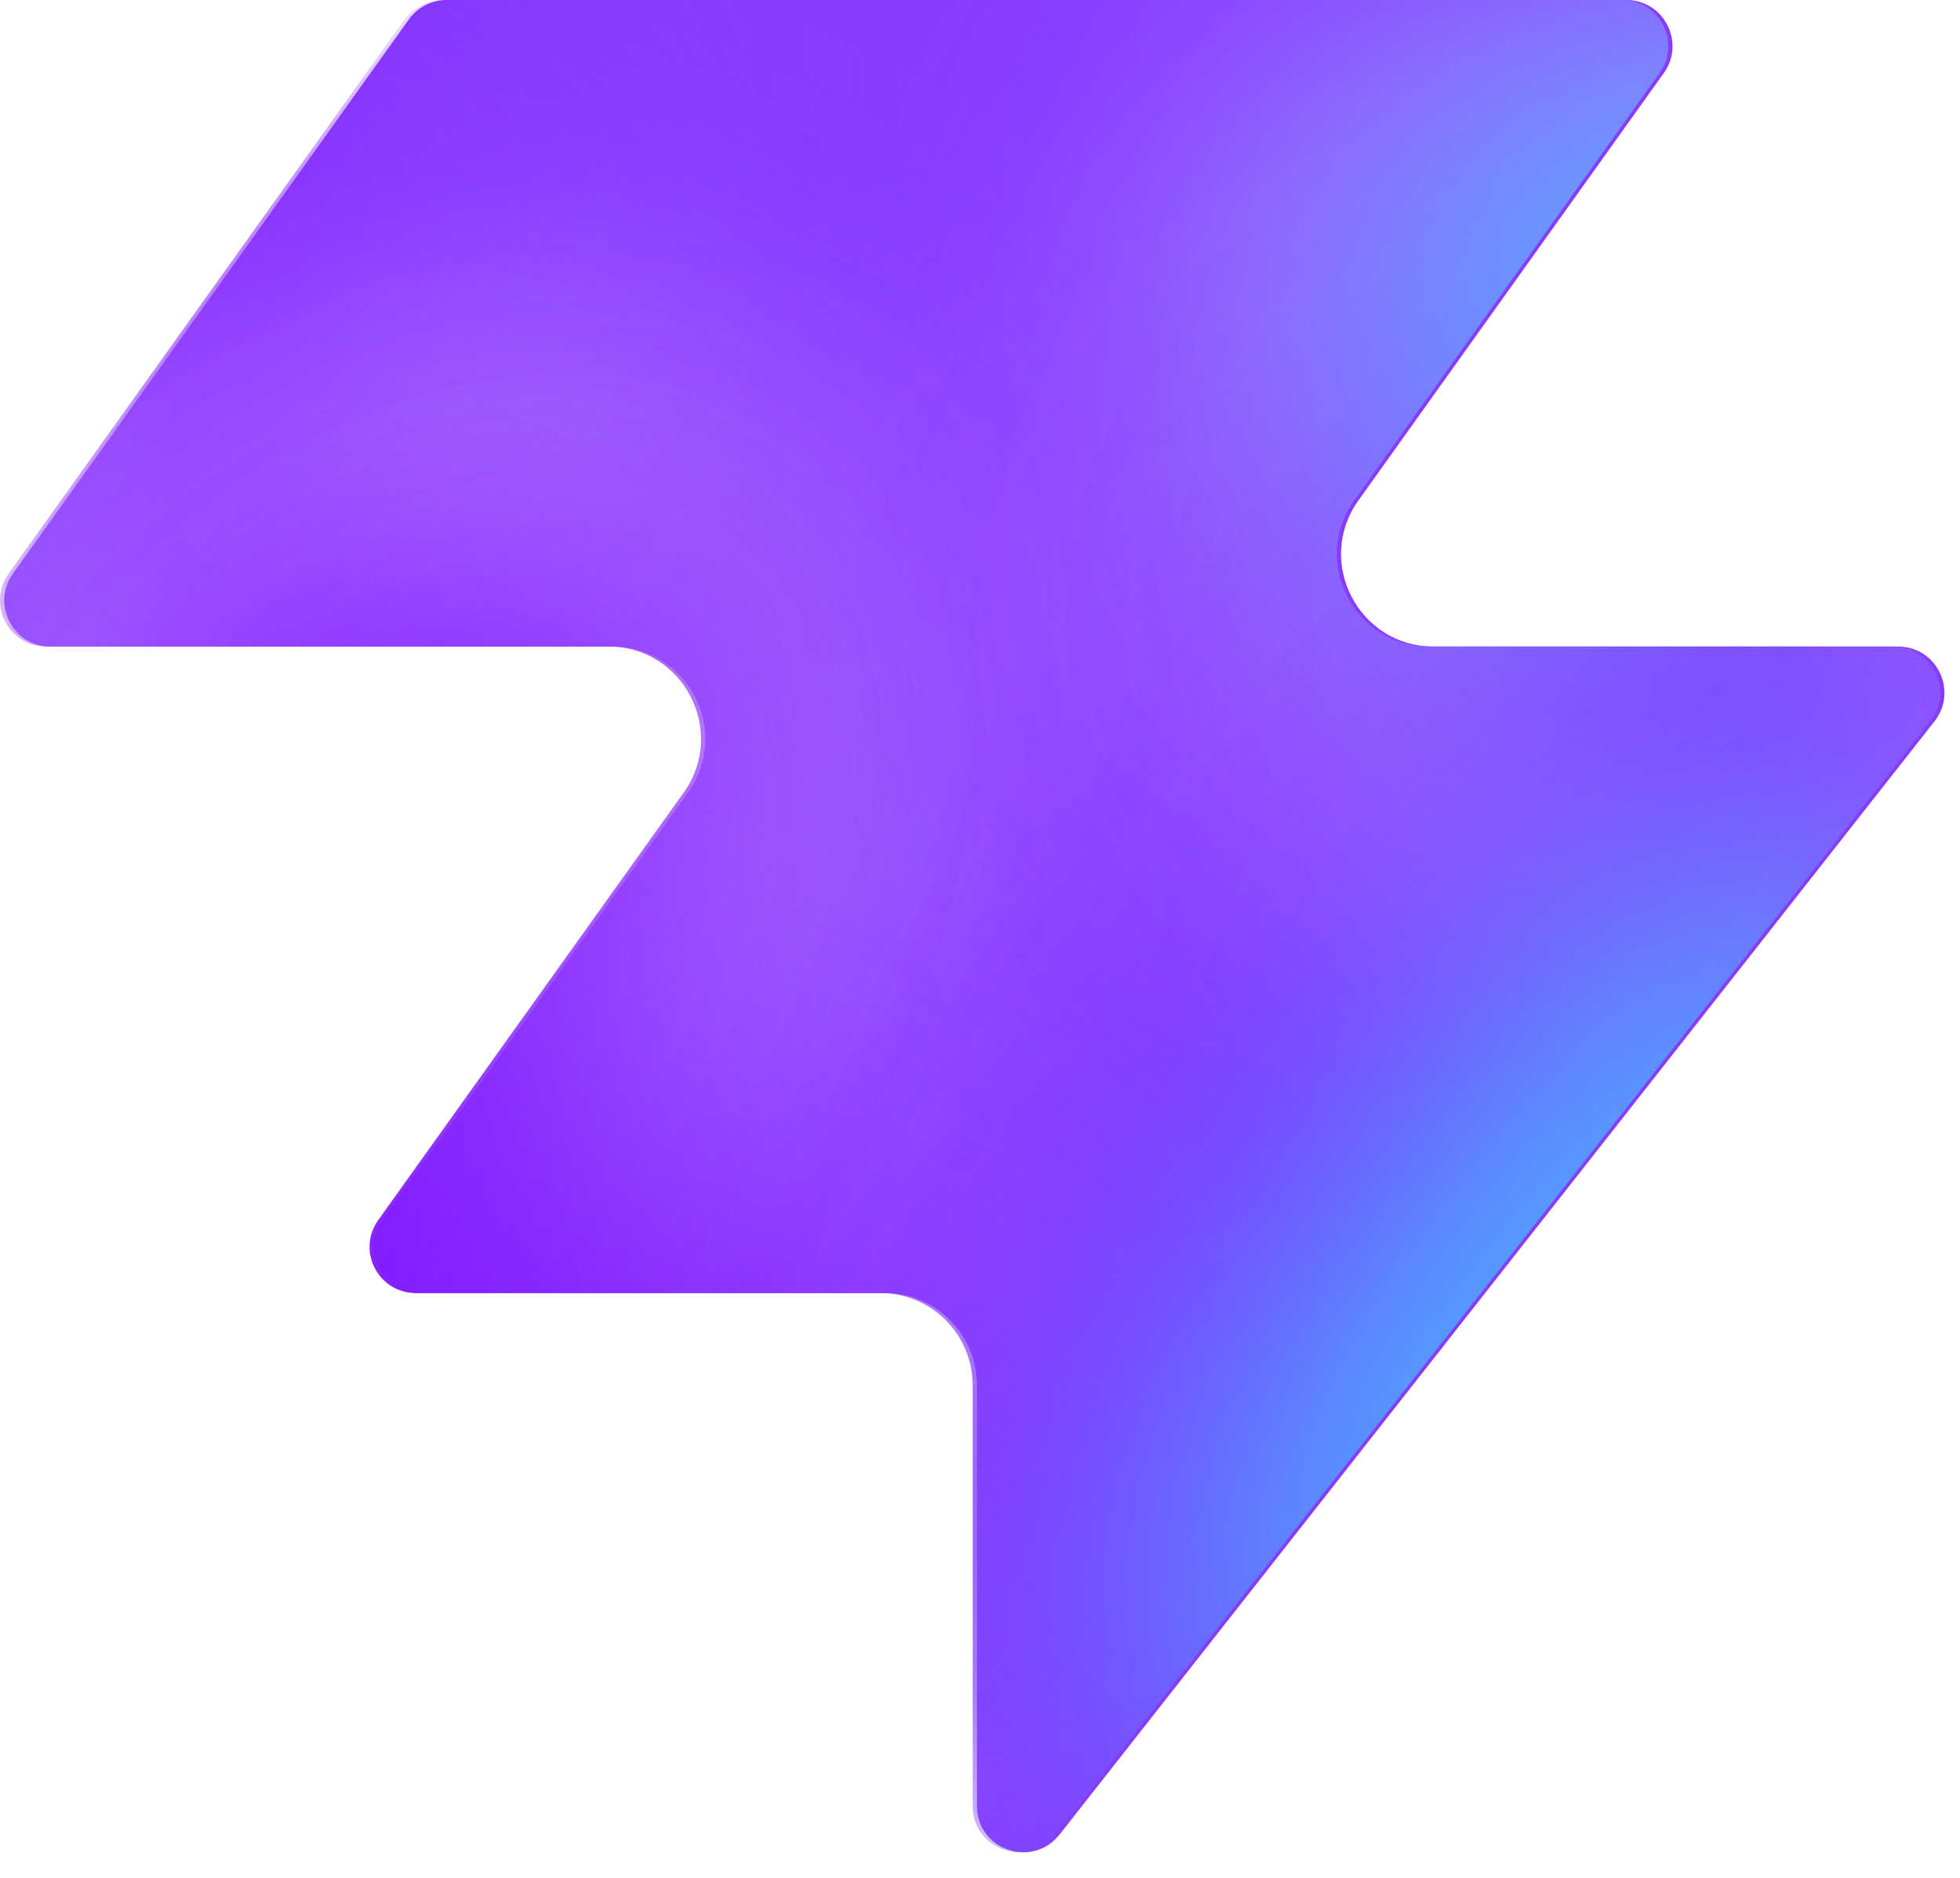
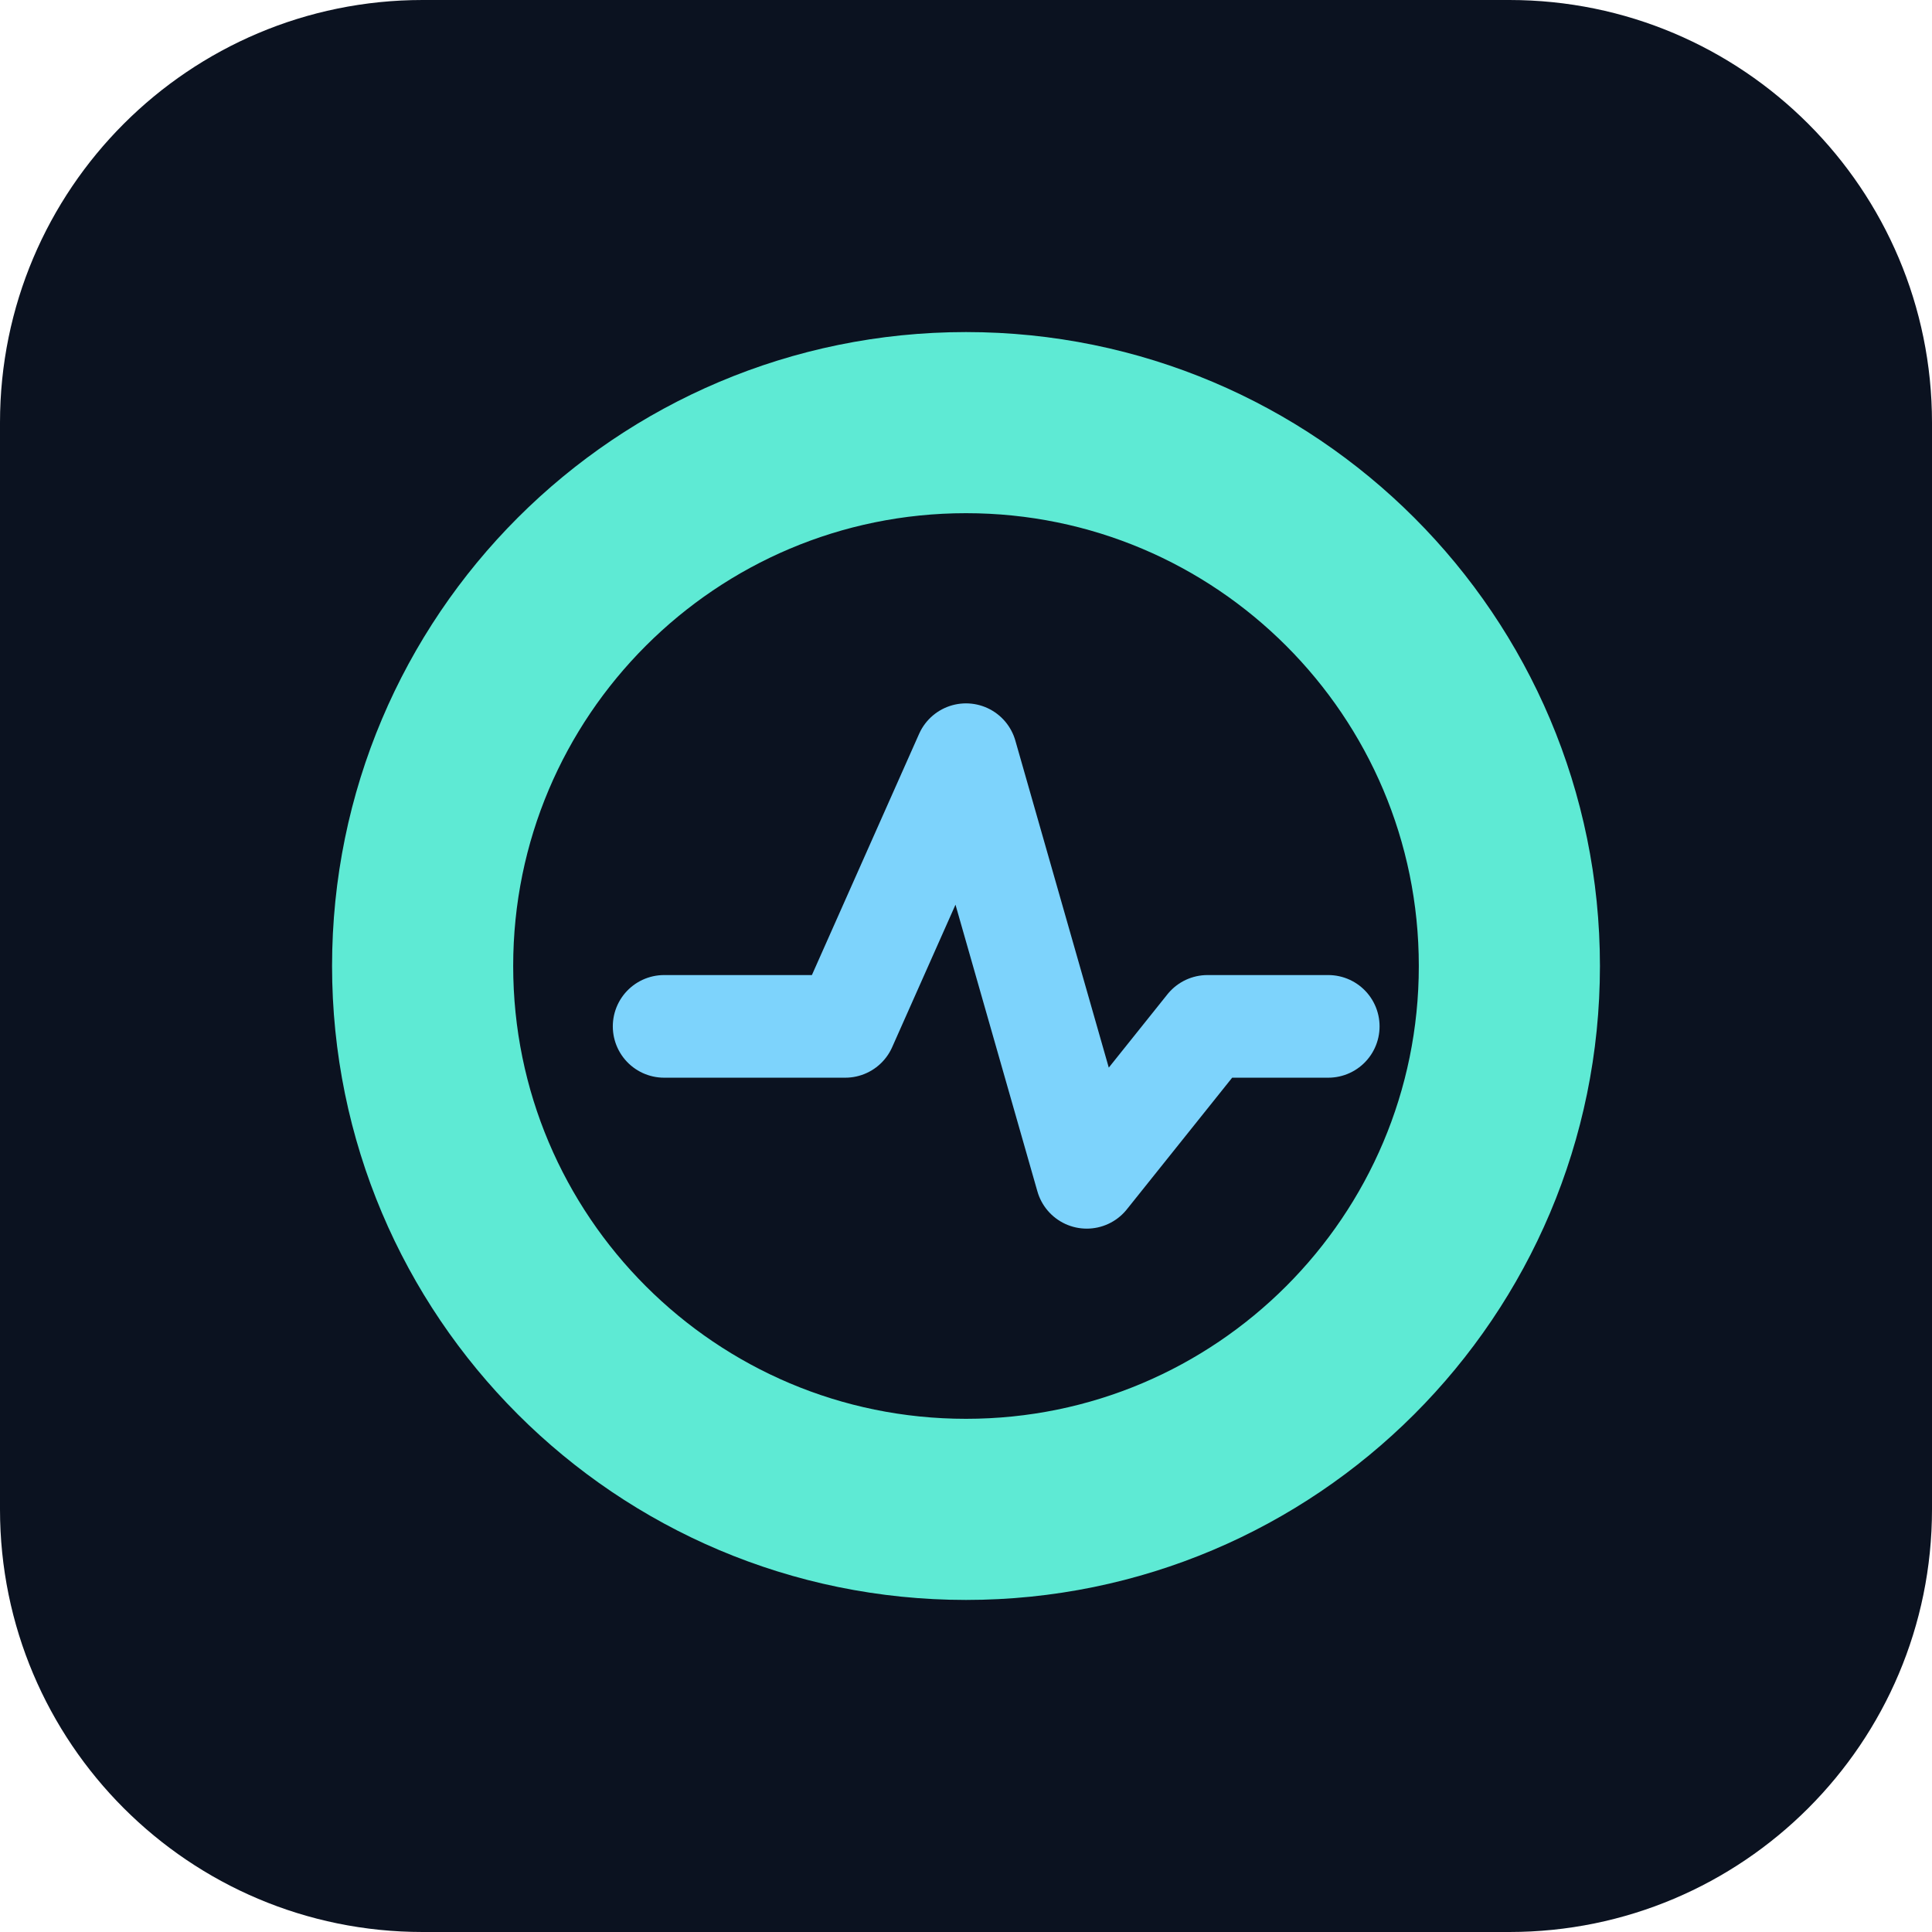
- <svg xmlns="http://www.w3.org/2000/svg" width="48" height="46" fill="none" viewBox="0 0 48 46">
-   <path fill="#863bff" d="M25.946 44.938c-.664.845-2.021.375-2.021-.698V33.937a2.26 2.26 0 0 0-2.262-2.262H10.287c-.92 0-1.456-1.04-.92-1.788l7.48-10.471c1.07-1.497 0-3.578-1.842-3.578H1.237c-.92 0-1.456-1.04-.92-1.788L10.013.474c.214-.297.556-.474.92-.474h28.894c.92 0 1.456 1.04.92 1.788l-7.48 10.471c-1.07 1.498 0 3.579 1.842 3.579h11.377c.943 0 1.473 1.088.89 1.83L25.947 44.94z" style="fill:#863bff;fill:color(display-p3 .525 .23 1);fill-opacity:1" />
-   <mask id="a" width="48" height="46" x="0" y="0" maskUnits="userSpaceOnUse" style="mask-type:alpha">
-     <path fill="#000" d="M25.842 44.938c-.664.844-2.021.375-2.021-.698V33.937a2.26 2.26 0 0 0-2.262-2.262H10.183c-.92 0-1.456-1.04-.92-1.788l7.48-10.471c1.07-1.498 0-3.579-1.842-3.579H1.133c-.92 0-1.456-1.04-.92-1.787L9.91.473c.214-.297.556-.474.92-.474h28.894c.92 0 1.456 1.04.92 1.788l-7.48 10.471c-1.07 1.498 0 3.578 1.842 3.578h11.377c.943 0 1.473 1.088.89 1.832L25.843 44.94z" style="fill:#000;fill-opacity:1" />
-   </mask>
-   <g mask="url(#a)">
-     <g filter="url(#b)">
-       <ellipse cx="5.508" cy="14.704" fill="#ede6ff" rx="5.508" ry="14.704" style="fill:#ede6ff;fill:color(display-p3 .927 .903 1);fill-opacity:1" transform="matrix(.00324 1 1 -.00324 -4.47 31.516)" />
-     </g>
-     <g filter="url(#c)">
-       <ellipse cx="10.399" cy="29.851" fill="#ede6ff" rx="10.399" ry="29.851" style="fill:#ede6ff;fill:color(display-p3 .927 .903 1);fill-opacity:1" transform="matrix(.00324 1 1 -.00324 -39.328 7.883)" />
-     </g>
-     <g filter="url(#d)">
-       <ellipse cx="5.508" cy="30.487" fill="#7e14ff" rx="5.508" ry="30.487" style="fill:#7e14ff;fill:color(display-p3 .492 .077 1);fill-opacity:1" transform="rotate(89.814 -25.913 -14.639)scale(1 -1)" />
-     </g>
-     <g filter="url(#e)">
-       <ellipse cx="5.508" cy="30.599" fill="#7e14ff" rx="5.508" ry="30.599" style="fill:#7e14ff;fill:color(display-p3 .492 .077 1);fill-opacity:1" transform="rotate(89.814 -32.644 -3.334)scale(1 -1)" />
-     </g>
-     <g filter="url(#f)">
-       <ellipse cx="5.508" cy="30.599" fill="#7e14ff" rx="5.508" ry="30.599" style="fill:#7e14ff;fill:color(display-p3 .492 .077 1);fill-opacity:1" transform="matrix(.00324 1 1 -.00324 -34.34 30.47)" />
-     </g>
-     <g filter="url(#g)">
-       <ellipse cx="14.072" cy="22.078" fill="#ede6ff" rx="14.072" ry="22.078" style="fill:#ede6ff;fill:color(display-p3 .927 .903 1);fill-opacity:1" transform="rotate(93.35 24.506 48.493)scale(-1 1)" />
-     </g>
-     <g filter="url(#h)">
-       <ellipse cx="3.47" cy="21.501" fill="#7e14ff" rx="3.47" ry="21.501" style="fill:#7e14ff;fill:color(display-p3 .492 .077 1);fill-opacity:1" transform="rotate(89.009 28.708 47.59)scale(-1 1)" />
-     </g>
-     <g filter="url(#i)">
-       <ellipse cx="3.47" cy="21.501" fill="#7e14ff" rx="3.47" ry="21.501" style="fill:#7e14ff;fill:color(display-p3 .492 .077 1);fill-opacity:1" transform="rotate(89.009 28.708 47.59)scale(-1 1)" />
-     </g>
-     <g filter="url(#j)">
-       <ellipse cx=".387" cy="8.972" fill="#7e14ff" rx="4.407" ry="29.108" style="fill:#7e14ff;fill:color(display-p3 .492 .077 1);fill-opacity:1" transform="rotate(39.51 .387 8.972)" />
-     </g>
-     <g filter="url(#k)">
-       <ellipse cx="47.523" cy="-6.092" fill="#7e14ff" rx="4.407" ry="29.108" style="fill:#7e14ff;fill:color(display-p3 .492 .077 1);fill-opacity:1" transform="rotate(37.892 47.523 -6.092)" />
-     </g>
-     <g filter="url(#l)">
-       <ellipse cx="41.412" cy="6.333" fill="#47bfff" rx="5.971" ry="9.665" style="fill:#47bfff;fill:color(display-p3 .28 .748 1);fill-opacity:1" transform="rotate(37.892 41.412 6.333)" />
-     </g>
-     <g filter="url(#m)">
-       <ellipse cx="-1.879" cy="38.332" fill="#7e14ff" rx="4.407" ry="29.108" style="fill:#7e14ff;fill:color(display-p3 .492 .077 1);fill-opacity:1" transform="rotate(37.892 -1.88 38.332)" />
-     </g>
-     <g filter="url(#n)">
-       <ellipse cx="-1.879" cy="38.332" fill="#7e14ff" rx="4.407" ry="29.108" style="fill:#7e14ff;fill:color(display-p3 .492 .077 1);fill-opacity:1" transform="rotate(37.892 -1.88 38.332)" />
-     </g>
-     <g filter="url(#o)">
-       <ellipse cx="35.651" cy="29.907" fill="#7e14ff" rx="4.407" ry="29.108" style="fill:#7e14ff;fill:color(display-p3 .492 .077 1);fill-opacity:1" transform="rotate(37.892 35.651 29.907)" />
-     </g>
-     <g filter="url(#p)">
-       <ellipse cx="38.418" cy="32.4" fill="#47bfff" rx="5.971" ry="15.297" style="fill:#47bfff;fill:color(display-p3 .28 .748 1);fill-opacity:1" transform="rotate(37.892 38.418 32.4)" />
-     </g>
-   </g>
-   <defs>
-     <filter id="b" width="60.045" height="41.654" x="-19.77" y="16.149" color-interpolation-filters="sRGB" filterUnits="userSpaceOnUse">
-       <feFlood flood-opacity="0" result="BackgroundImageFix" />
-       <feBlend in="SourceGraphic" in2="BackgroundImageFix" result="shape" />
-       <feGaussianBlur result="effect1_foregroundBlur_2002_17158" stdDeviation="7.659" />
-     </filter>
-     <filter id="c" width="90.34" height="51.437" x="-54.613" y="-7.533" color-interpolation-filters="sRGB" filterUnits="userSpaceOnUse">
-       <feFlood flood-opacity="0" result="BackgroundImageFix" />
-       <feBlend in="SourceGraphic" in2="BackgroundImageFix" result="shape" />
-       <feGaussianBlur result="effect1_foregroundBlur_2002_17158" stdDeviation="7.659" />
-     </filter>
-     <filter id="d" width="79.355" height="29.4" x="-49.64" y="2.03" color-interpolation-filters="sRGB" filterUnits="userSpaceOnUse">
-       <feFlood flood-opacity="0" result="BackgroundImageFix" />
-       <feBlend in="SourceGraphic" in2="BackgroundImageFix" result="shape" />
-       <feGaussianBlur result="effect1_foregroundBlur_2002_17158" stdDeviation="4.596" />
-     </filter>
-     <filter id="e" width="79.579" height="29.4" x="-45.045" y="20.029" color-interpolation-filters="sRGB" filterUnits="userSpaceOnUse">
-       <feFlood flood-opacity="0" result="BackgroundImageFix" />
-       <feBlend in="SourceGraphic" in2="BackgroundImageFix" result="shape" />
-       <feGaussianBlur result="effect1_foregroundBlur_2002_17158" stdDeviation="4.596" />
-     </filter>
-     <filter id="f" width="79.579" height="29.4" x="-43.513" y="21.178" color-interpolation-filters="sRGB" filterUnits="userSpaceOnUse">
-       <feFlood flood-opacity="0" result="BackgroundImageFix" />
-       <feBlend in="SourceGraphic" in2="BackgroundImageFix" result="shape" />
-       <feGaussianBlur result="effect1_foregroundBlur_2002_17158" stdDeviation="4.596" />
-     </filter>
-     <filter id="g" width="74.749" height="58.852" x="15.756" y="-17.901" color-interpolation-filters="sRGB" filterUnits="userSpaceOnUse">
-       <feFlood flood-opacity="0" result="BackgroundImageFix" />
-       <feBlend in="SourceGraphic" in2="BackgroundImageFix" result="shape" />
-       <feGaussianBlur result="effect1_foregroundBlur_2002_17158" stdDeviation="7.659" />
-     </filter>
-     <filter id="h" width="61.377" height="25.362" x="23.548" y="2.284" color-interpolation-filters="sRGB" filterUnits="userSpaceOnUse">
-       <feFlood flood-opacity="0" result="BackgroundImageFix" />
-       <feBlend in="SourceGraphic" in2="BackgroundImageFix" result="shape" />
-       <feGaussianBlur result="effect1_foregroundBlur_2002_17158" stdDeviation="4.596" />
-     </filter>
-     <filter id="i" width="61.377" height="25.362" x="23.548" y="2.284" color-interpolation-filters="sRGB" filterUnits="userSpaceOnUse">
-       <feFlood flood-opacity="0" result="BackgroundImageFix" />
-       <feBlend in="SourceGraphic" in2="BackgroundImageFix" result="shape" />
-       <feGaussianBlur result="effect1_foregroundBlur_2002_17158" stdDeviation="4.596" />
-     </filter>
-     <filter id="j" width="56.045" height="63.649" x="-27.636" y="-22.853" color-interpolation-filters="sRGB" filterUnits="userSpaceOnUse">
-       <feFlood flood-opacity="0" result="BackgroundImageFix" />
-       <feBlend in="SourceGraphic" in2="BackgroundImageFix" result="shape" />
-       <feGaussianBlur result="effect1_foregroundBlur_2002_17158" stdDeviation="4.596" />
-     </filter>
-     <filter id="k" width="54.814" height="64.646" x="20.116" y="-38.415" color-interpolation-filters="sRGB" filterUnits="userSpaceOnUse">
-       <feFlood flood-opacity="0" result="BackgroundImageFix" />
-       <feBlend in="SourceGraphic" in2="BackgroundImageFix" result="shape" />
-       <feGaussianBlur result="effect1_foregroundBlur_2002_17158" stdDeviation="4.596" />
-     </filter>
-     <filter id="l" width="33.541" height="35.313" x="24.641" y="-11.323" color-interpolation-filters="sRGB" filterUnits="userSpaceOnUse">
-       <feFlood flood-opacity="0" result="BackgroundImageFix" />
-       <feBlend in="SourceGraphic" in2="BackgroundImageFix" result="shape" />
-       <feGaussianBlur result="effect1_foregroundBlur_2002_17158" stdDeviation="4.596" />
-     </filter>
-     <filter id="m" width="54.814" height="64.646" x="-29.286" y="6.009" color-interpolation-filters="sRGB" filterUnits="userSpaceOnUse">
-       <feFlood flood-opacity="0" result="BackgroundImageFix" />
-       <feBlend in="SourceGraphic" in2="BackgroundImageFix" result="shape" />
-       <feGaussianBlur result="effect1_foregroundBlur_2002_17158" stdDeviation="4.596" />
-     </filter>
-     <filter id="n" width="54.814" height="64.646" x="-29.286" y="6.009" color-interpolation-filters="sRGB" filterUnits="userSpaceOnUse">
-       <feFlood flood-opacity="0" result="BackgroundImageFix" />
-       <feBlend in="SourceGraphic" in2="BackgroundImageFix" result="shape" />
-       <feGaussianBlur result="effect1_foregroundBlur_2002_17158" stdDeviation="4.596" />
-     </filter>
-     <filter id="o" width="54.814" height="64.646" x="8.244" y="-2.416" color-interpolation-filters="sRGB" filterUnits="userSpaceOnUse">
-       <feFlood flood-opacity="0" result="BackgroundImageFix" />
-       <feBlend in="SourceGraphic" in2="BackgroundImageFix" result="shape" />
-       <feGaussianBlur result="effect1_foregroundBlur_2002_17158" stdDeviation="4.596" />
-     </filter>
-     <filter id="p" width="39.409" height="43.623" x="18.713" y="10.588" color-interpolation-filters="sRGB" filterUnits="userSpaceOnUse">
-       <feFlood flood-opacity="0" result="BackgroundImageFix" />
-       <feBlend in="SourceGraphic" in2="BackgroundImageFix" result="shape" />
-       <feGaussianBlur result="effect1_foregroundBlur_2002_17158" stdDeviation="4.596" />
-     </filter>
-   </defs>
+ <svg xmlns="http://www.w3.org/2000/svg" viewBox="0 0 64 64">
+   <rect width="64" height="64" rx="14" fill="#0b1220" />
+   <circle cx="32" cy="32" r="18" fill="none" stroke="#5eead4" stroke-width="6" />
+   <path d="M22 34h6l4-9 4 14 4-5h4" fill="none" stroke="#7dd3fc" stroke-width="3.4" stroke-linecap="round" stroke-linejoin="round" />
</svg>
